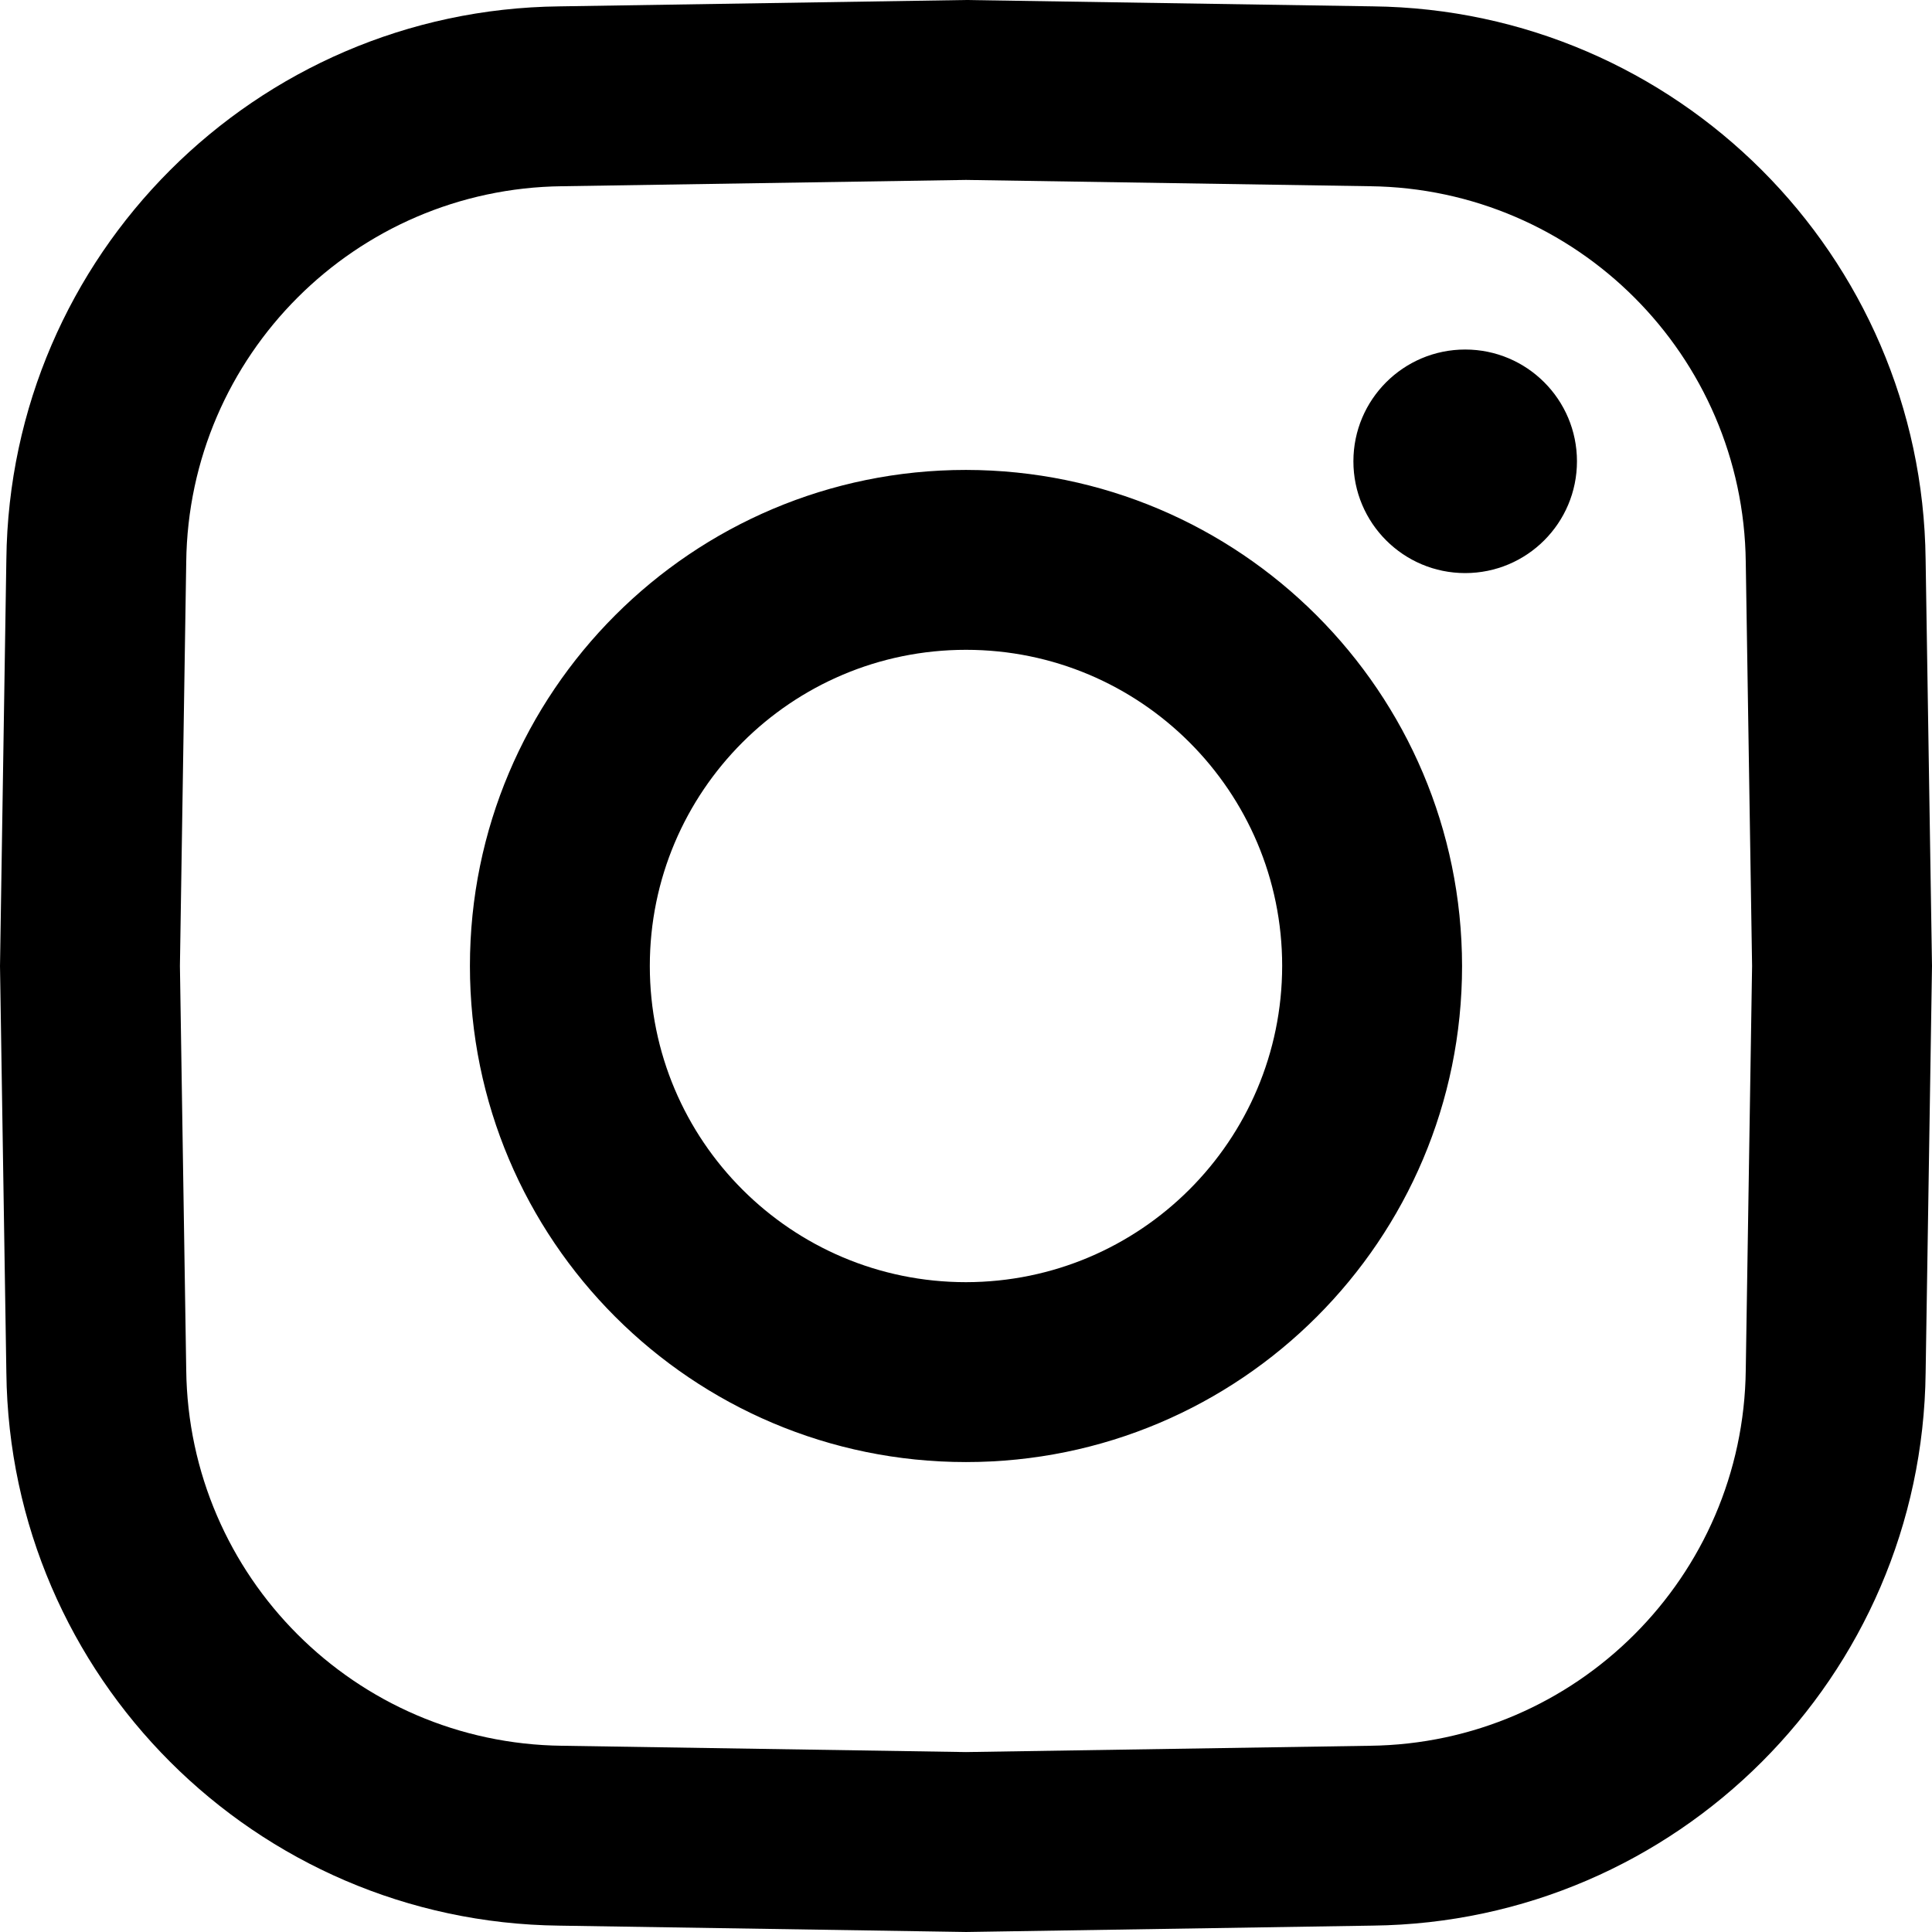
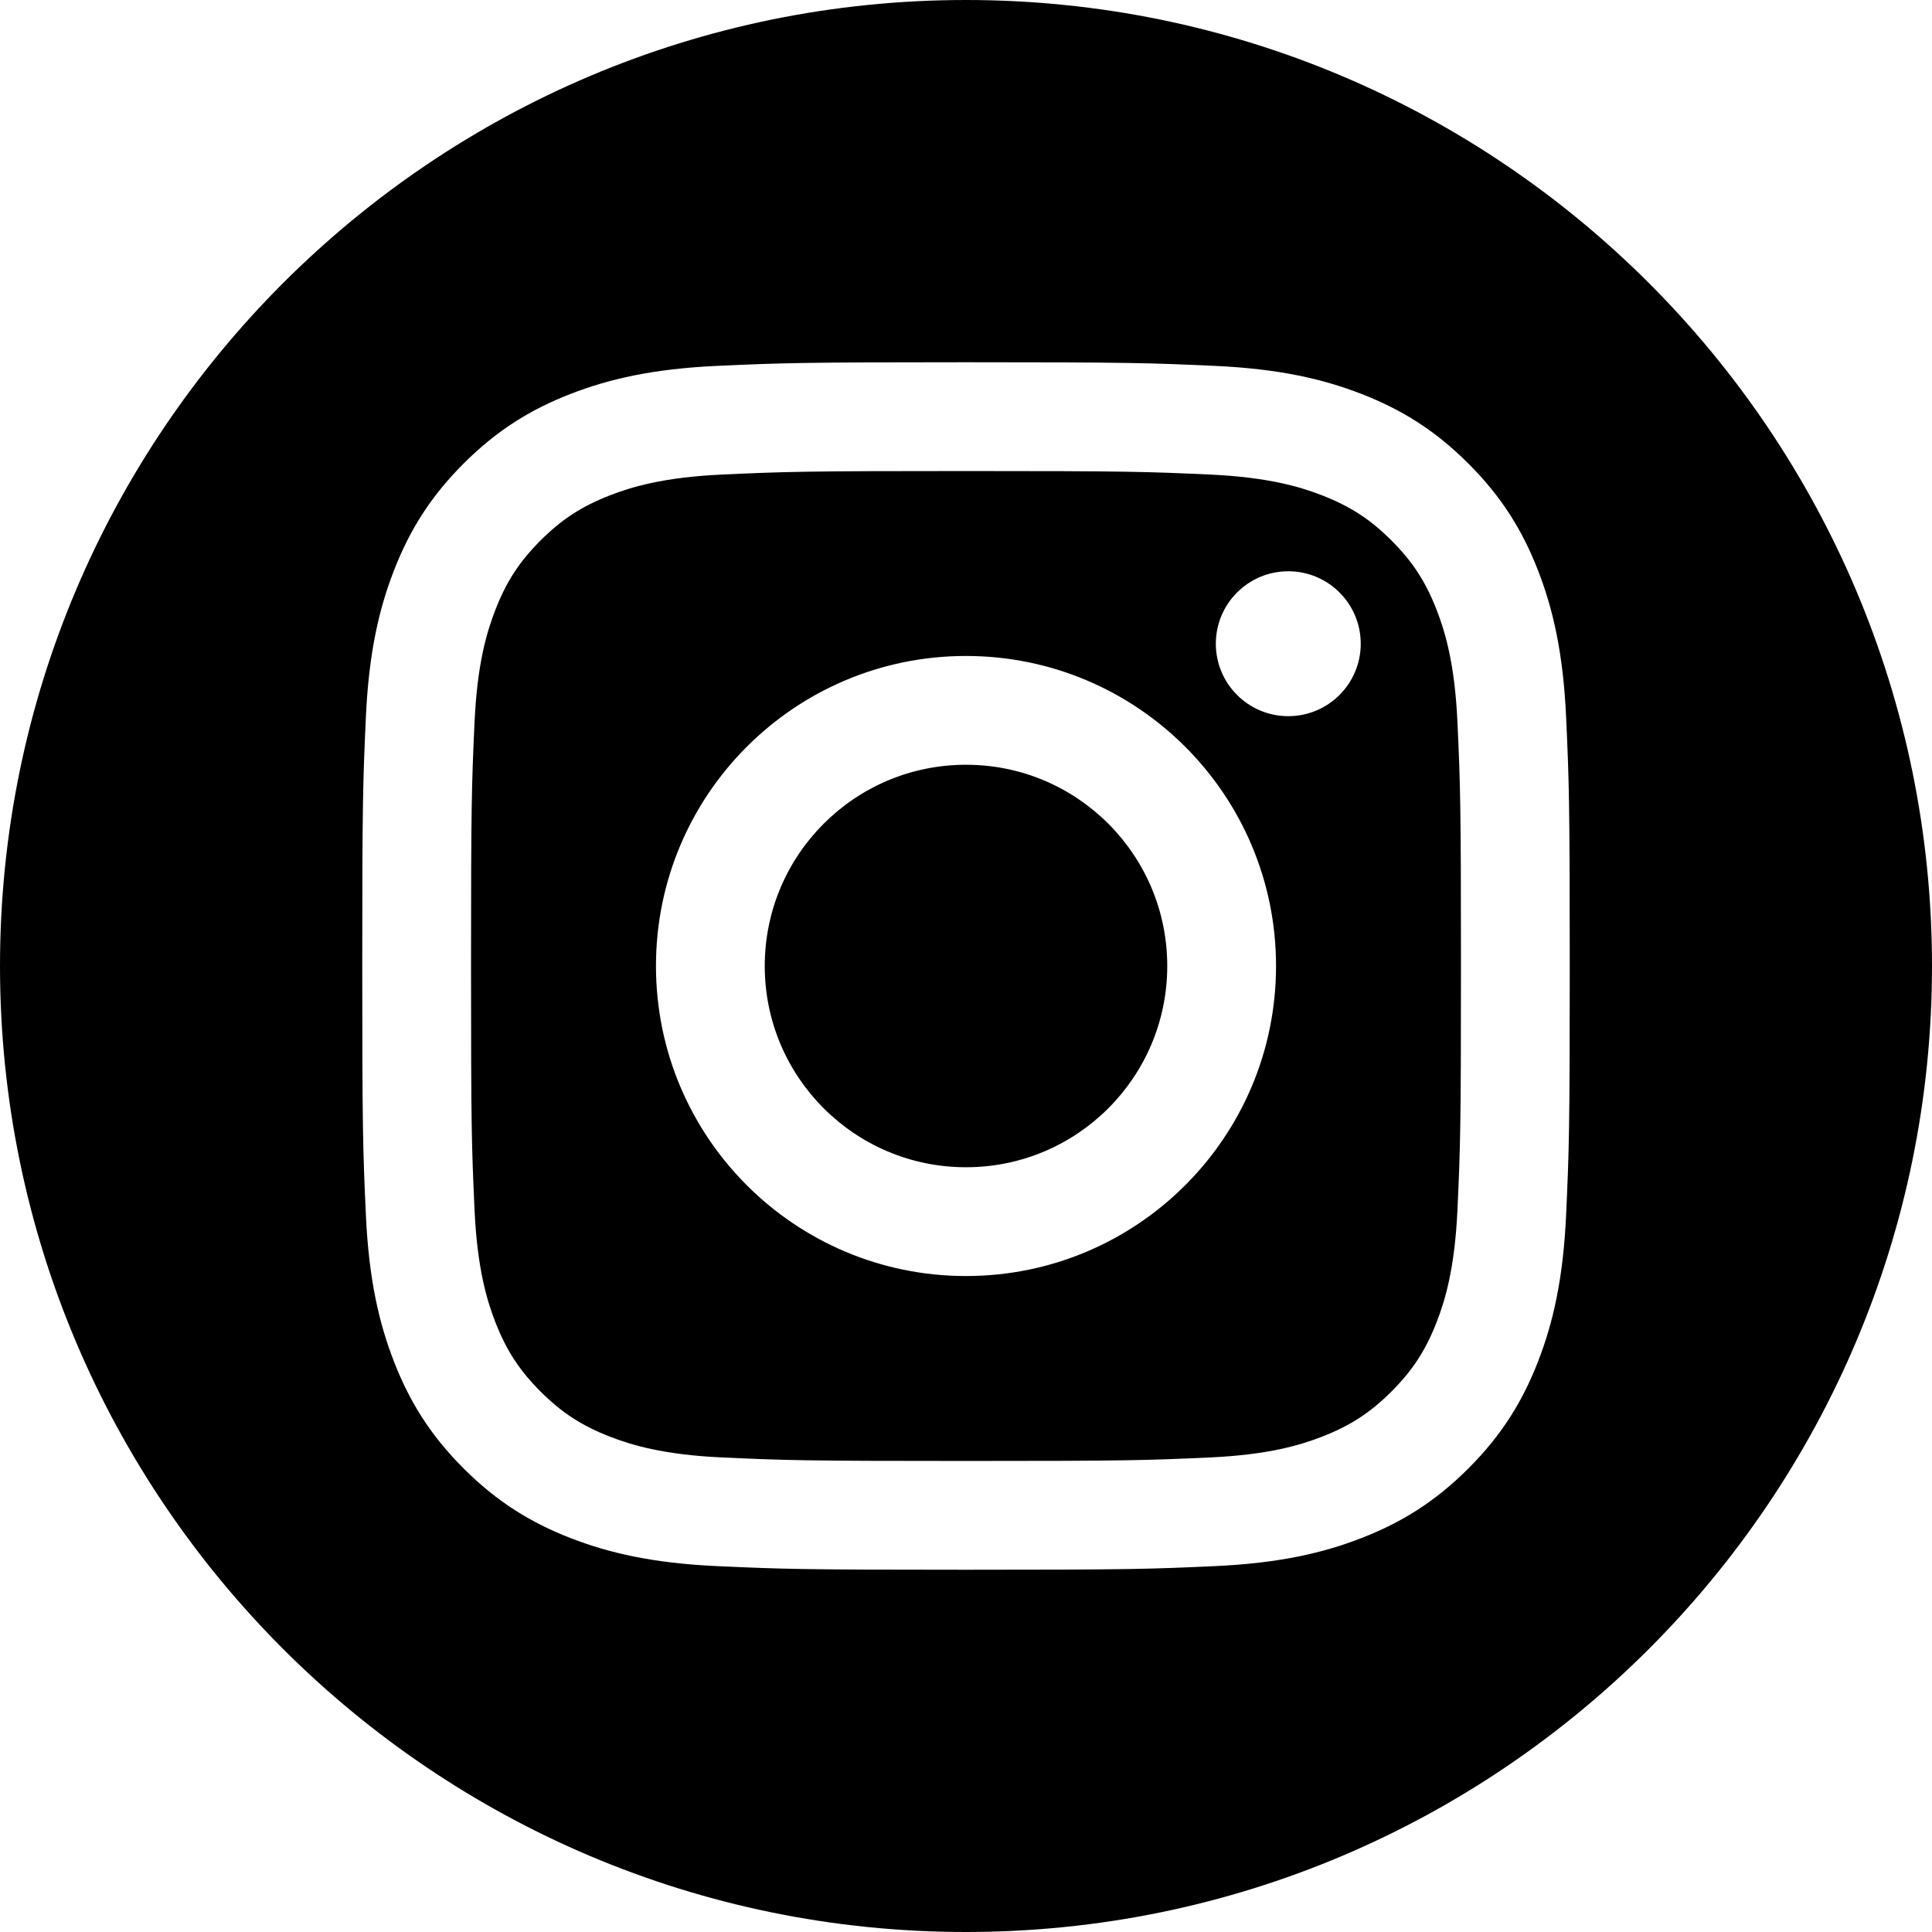
- <svg xmlns="http://www.w3.org/2000/svg" data-name="Google alt" id="Google_alt" viewBox="0 0 420 419.997">
-   <path d="M388.818,146.28a24.3,24.3,0,1,1-24.295-24.295A24.3,24.3,0,0,1,388.818,146.28ZM466,256l-0.005.306-1.38,88.105a121.58,121.58,0,0,1-120.2,120.2L256,466l-0.306-.006-88.105-1.376a121.586,121.586,0,0,1-120.206-120.2L46,256l0.006-.306,1.376-88.108a121.59,121.59,0,0,1,120.206-120.2L256,46l0.306,0.006,88.105,1.376a121.584,121.584,0,0,1,120.2,120.2Zm-39.112,0-1.374-87.8A82.654,82.654,0,0,0,343.8,86.485L256,85.114l-87.8,1.371A82.658,82.658,0,0,0,86.484,168.2L85.113,256l1.371,87.8A82.655,82.655,0,0,0,168.2,425.515l87.8,1.371,87.8-1.371A82.651,82.651,0,0,0,425.514,343.8Zm-63.048,0A107.841,107.841,0,1,1,256,148.159,107.962,107.962,0,0,1,363.84,256Zm-39.107,0A68.734,68.734,0,1,0,256,324.734,68.812,68.812,0,0,0,324.732,256Z" transform="translate(-46 -46.001)" />
+ <svg xmlns="http://www.w3.org/2000/svg" height="100%" style="fill-rule:evenodd;clip-rule:evenodd;stroke-linejoin:round;stroke-miterlimit:2;" version="1.1" viewBox="0 0 512 512" width="100%" xml:space="preserve">
+   <path d="M256,0c141.29,0 256,114.71 256,256c0,141.29 -114.71,256 -256,256c-141.29,0 -256,-114.71 -256,-256c0,-141.29 114.71,-256 256,-256Zm0,96c-43.453,0 -48.902,0.184 -65.968,0.963c-17.03,0.777 -28.661,3.482 -38.839,7.437c-10.521,4.089 -19.444,9.56 -28.339,18.455c-8.895,8.895 -14.366,17.818 -18.455,28.339c-3.955,10.177 -6.659,21.808 -7.437,38.838c-0.778,17.066 -0.962,22.515 -0.962,65.968c0,43.453 0.184,48.902 0.962,65.968c0.778,17.03 3.482,28.661 7.437,38.838c4.089,10.521 9.56,19.444 18.455,28.34c8.895,8.895 17.818,14.366 28.339,18.455c10.178,3.954 21.809,6.659 38.839,7.436c17.066,0.779 22.515,0.963 65.968,0.963c43.453,0 48.902,-0.184 65.968,-0.963c17.03,-0.777 28.661,-3.482 38.838,-7.436c10.521,-4.089 19.444,-9.56 28.34,-18.455c8.895,-8.896 14.366,-17.819 18.455,-28.34c3.954,-10.177 6.659,-21.808 7.436,-38.838c0.779,-17.066 0.963,-22.515 0.963,-65.968c0,-43.453 -0.184,-48.902 -0.963,-65.968c-0.777,-17.03 -3.482,-28.661 -7.436,-38.838c-4.089,-10.521 -9.56,-19.444 -18.455,-28.339c-8.896,-8.895 -17.819,-14.366 -28.34,-18.455c-10.177,-3.955 -21.808,-6.66 -38.838,-7.437c-17.066,-0.779 -22.515,-0.963 -65.968,-0.963Zm0,28.829c42.722,0 47.782,0.163 64.654,0.933c15.6,0.712 24.071,3.318 29.709,5.509c7.469,2.902 12.799,6.37 18.397,11.969c5.6,5.598 9.067,10.929 11.969,18.397c2.191,5.638 4.798,14.109 5.509,29.709c0.77,16.872 0.933,21.932 0.933,64.654c0,42.722 -0.163,47.782 -0.933,64.654c-0.711,15.6 -3.318,24.071 -5.509,29.709c-2.902,7.469 -6.369,12.799 -11.969,18.397c-5.598,5.6 -10.928,9.067 -18.397,11.969c-5.638,2.191 -14.109,4.798 -29.709,5.509c-16.869,0.77 -21.929,0.933 -64.654,0.933c-42.725,0 -47.784,-0.163 -64.654,-0.933c-15.6,-0.711 -24.071,-3.318 -29.709,-5.509c-7.469,-2.902 -12.799,-6.369 -18.398,-11.969c-5.599,-5.598 -9.066,-10.928 -11.968,-18.397c-2.191,-5.638 -4.798,-14.109 -5.51,-29.709c-0.77,-16.872 -0.932,-21.932 -0.932,-64.654c0,-42.722 0.162,-47.782 0.932,-64.654c0.712,-15.6 3.319,-24.071 5.51,-29.709c2.902,-7.468 6.369,-12.799 11.968,-18.397c5.599,-5.599 10.929,-9.067 18.398,-11.969c5.638,-2.191 14.109,-4.797 29.709,-5.509c16.872,-0.77 21.932,-0.933 64.654,-0.933Zm0,49.009c-45.377,0 -82.162,36.785 -82.162,82.162c0,45.377 36.785,82.162 82.162,82.162c45.377,0 82.162,-36.785 82.162,-82.162c0,-45.377 -36.785,-82.162 -82.162,-82.162Zm0,135.495c-29.455,0 -53.333,-23.878 -53.333,-53.333c0,-29.455 23.878,-53.333 53.333,-53.333c29.455,0 53.333,23.878 53.333,53.333c0,29.455 -23.878,53.333 -53.333,53.333Zm104.609,-138.741c0,10.604 -8.597,19.199 -19.201,19.199c-10.603,0 -19.199,-8.595 -19.199,-19.199c0,-10.604 8.596,-19.2 19.199,-19.2c10.604,0 19.201,8.596 19.201,19.2Z" />
</svg>
